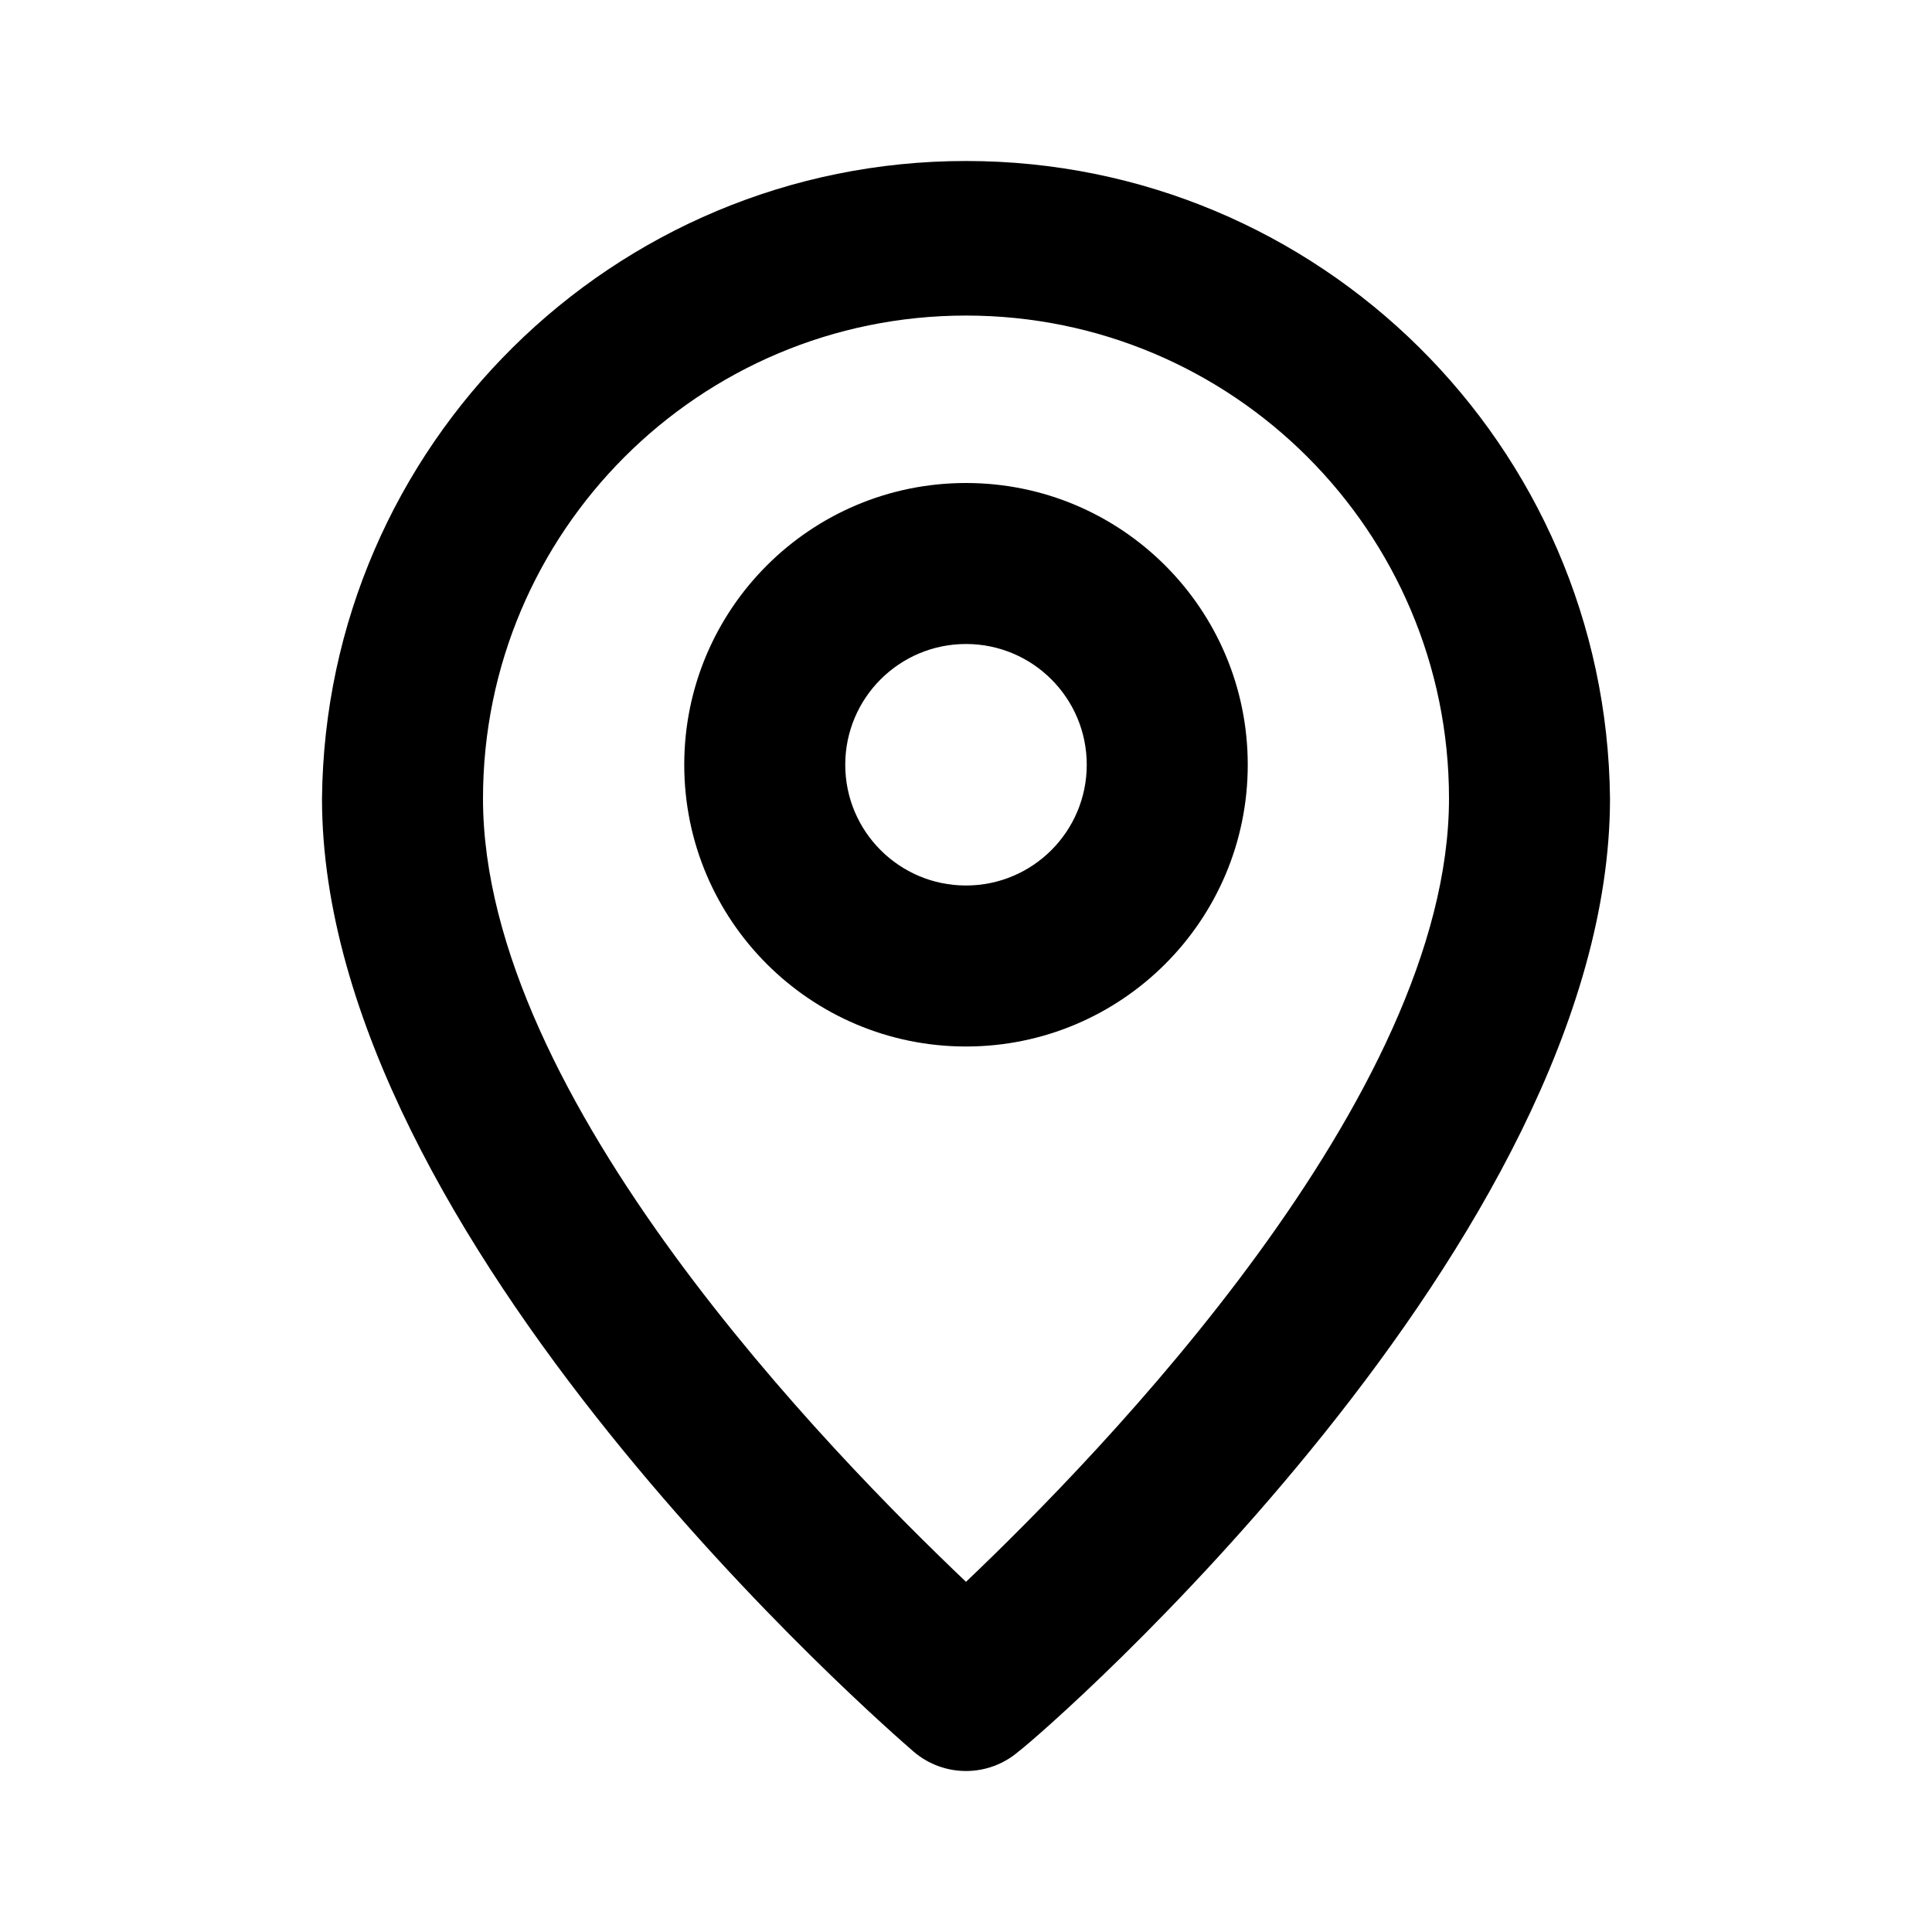
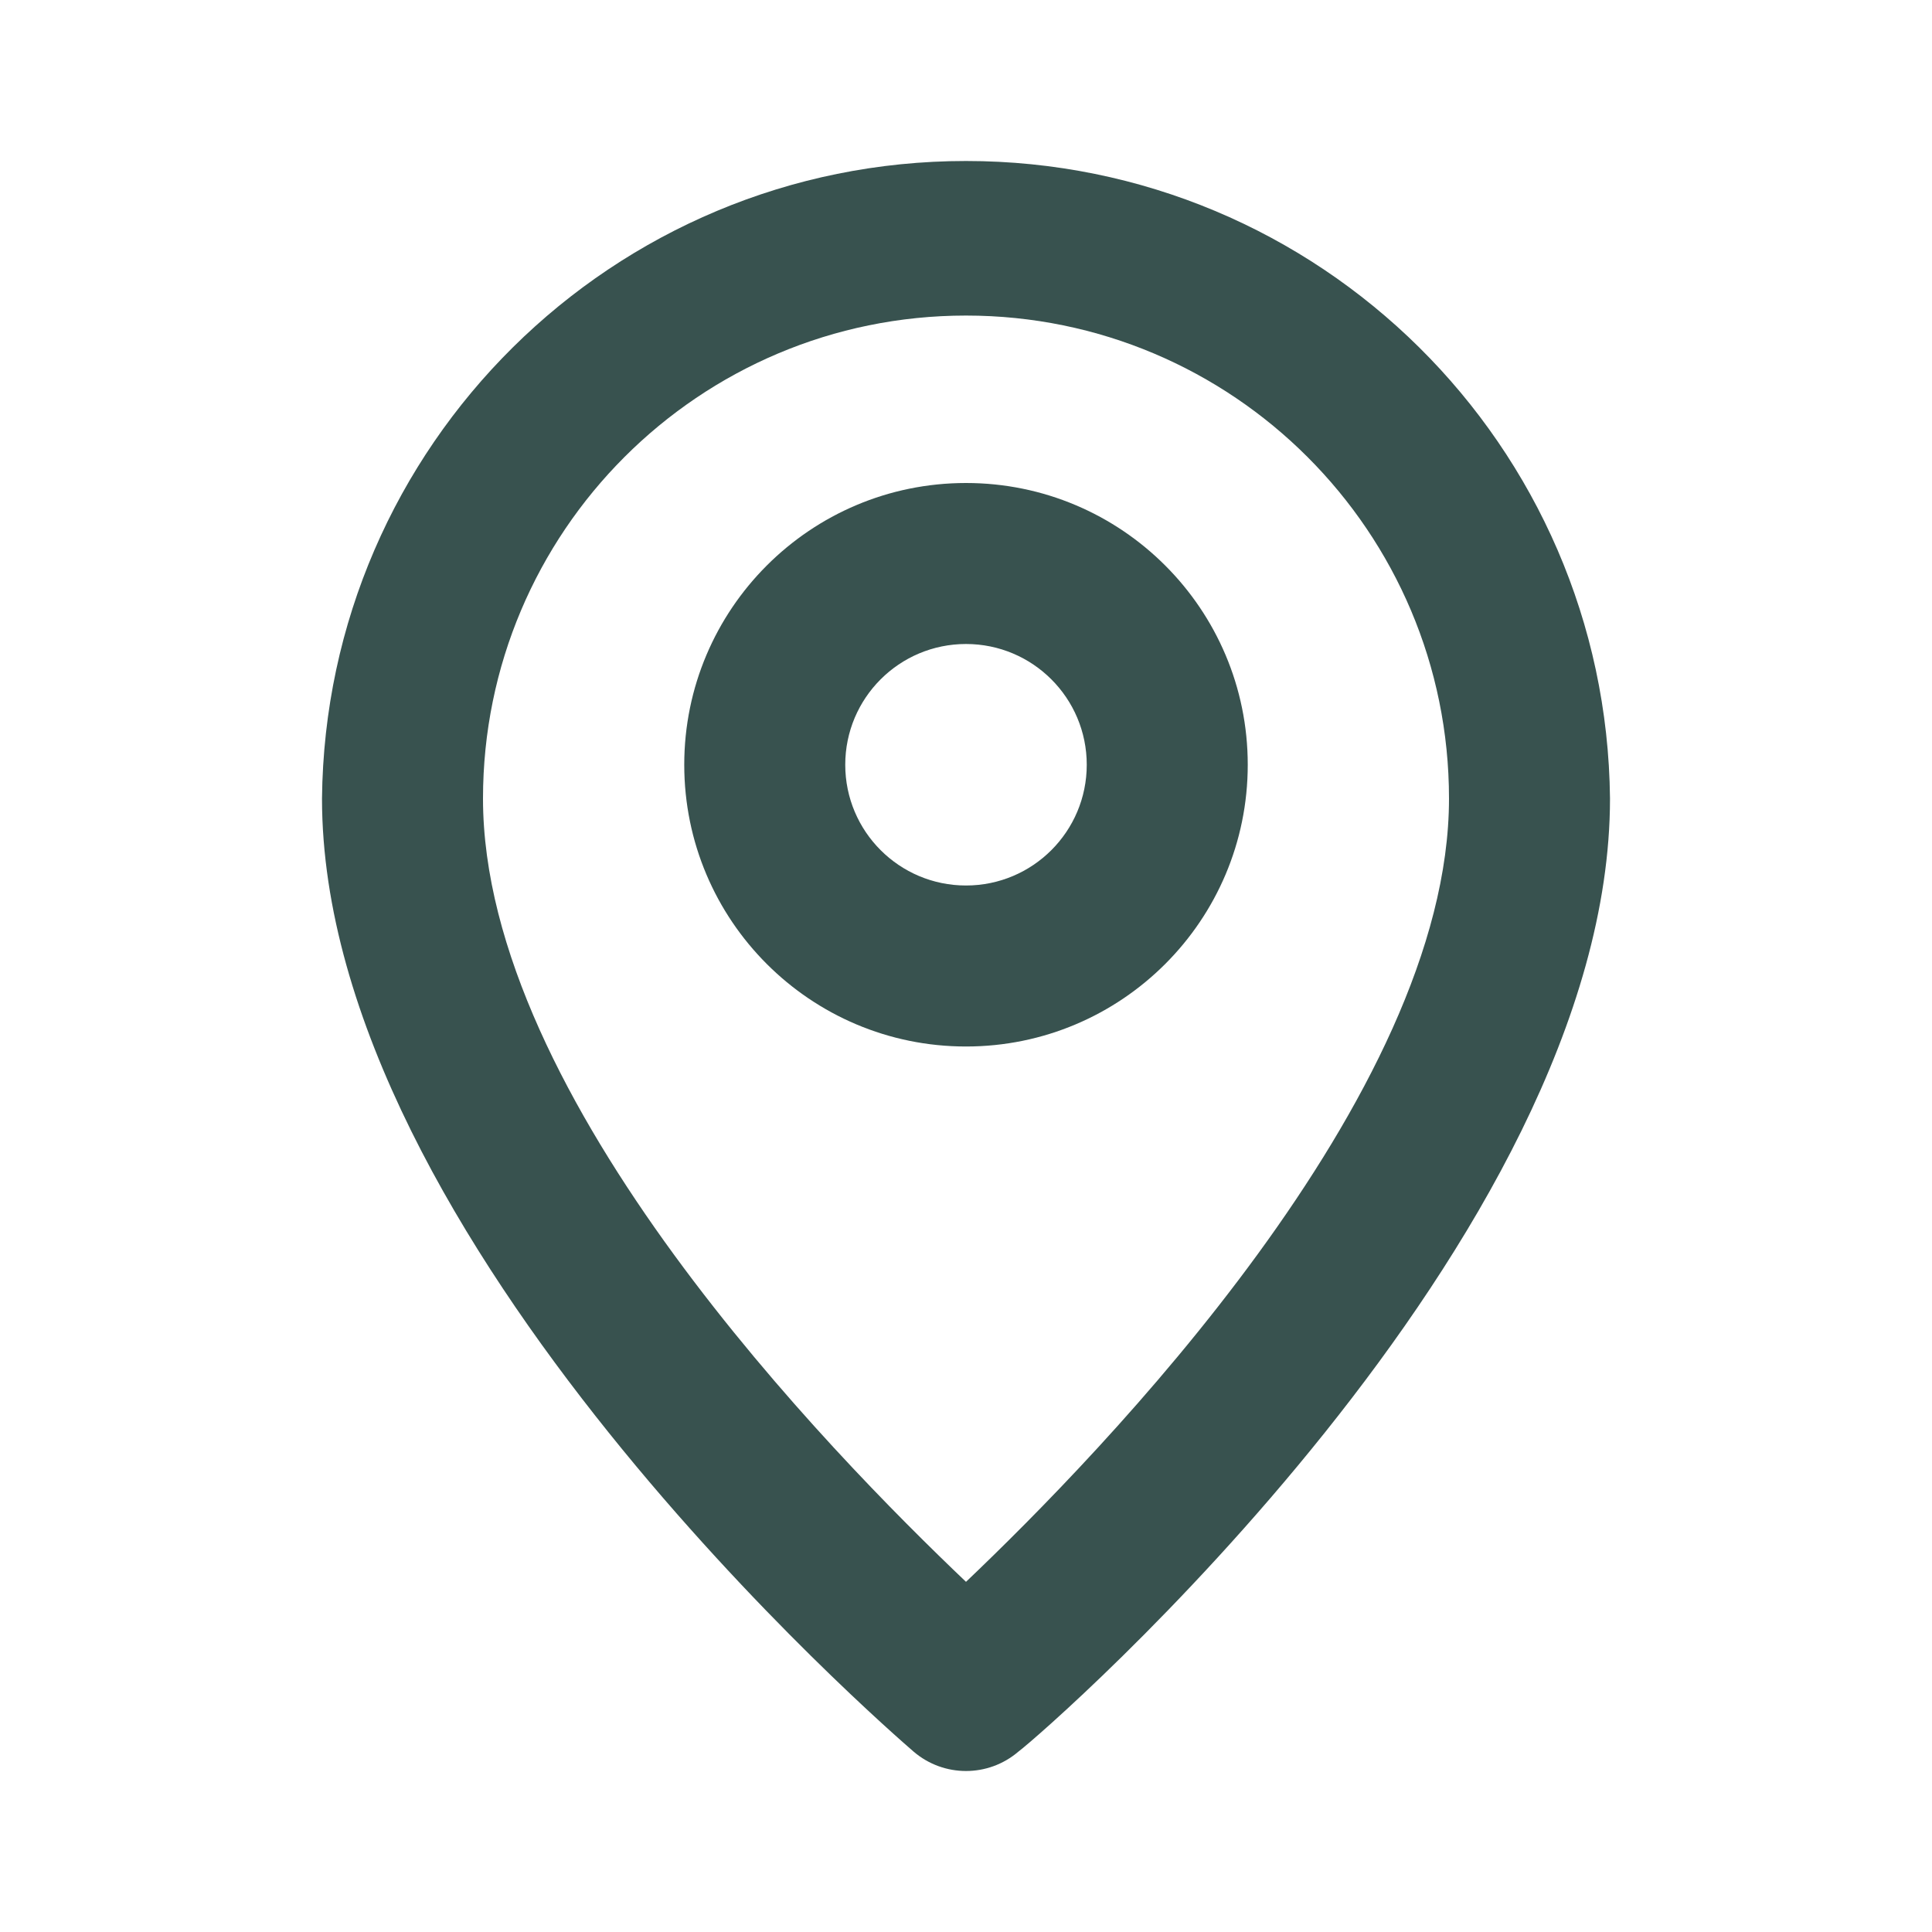
- <svg xmlns="http://www.w3.org/2000/svg" viewBox="0 0 24 24">
+ <svg xmlns="http://www.w3.org/2000/svg" fill="#38524F" viewBox="0 0 24 24">
  <g data-name="Layer 2">
    <g data-name="pin">
      <rect width="24" height="24" opacity="0" />
      <path d="M12 2a8 8 0 0 0-8 7.92c0 5.48 7.05 11.58 7.35 11.84a1 1 0 0 0 1.3 0C13 21.5 20 15.4 20 9.92A8 8 0 0 0 12 2zm0 17.65c-1.67-1.59-6-6-6-9.73a6 6 0 0 1 12 0c0 3.7-4.33 8.14-6 9.73z" />
      <path d="M12 6a3.5 3.5 0 1 0 3.5 3.5A3.5 3.5 0 0 0 12 6zm0 5a1.5 1.5 0 1 1 1.5-1.5A1.5 1.5 0 0 1 12 11z" />
    </g>
  </g>
</svg>
